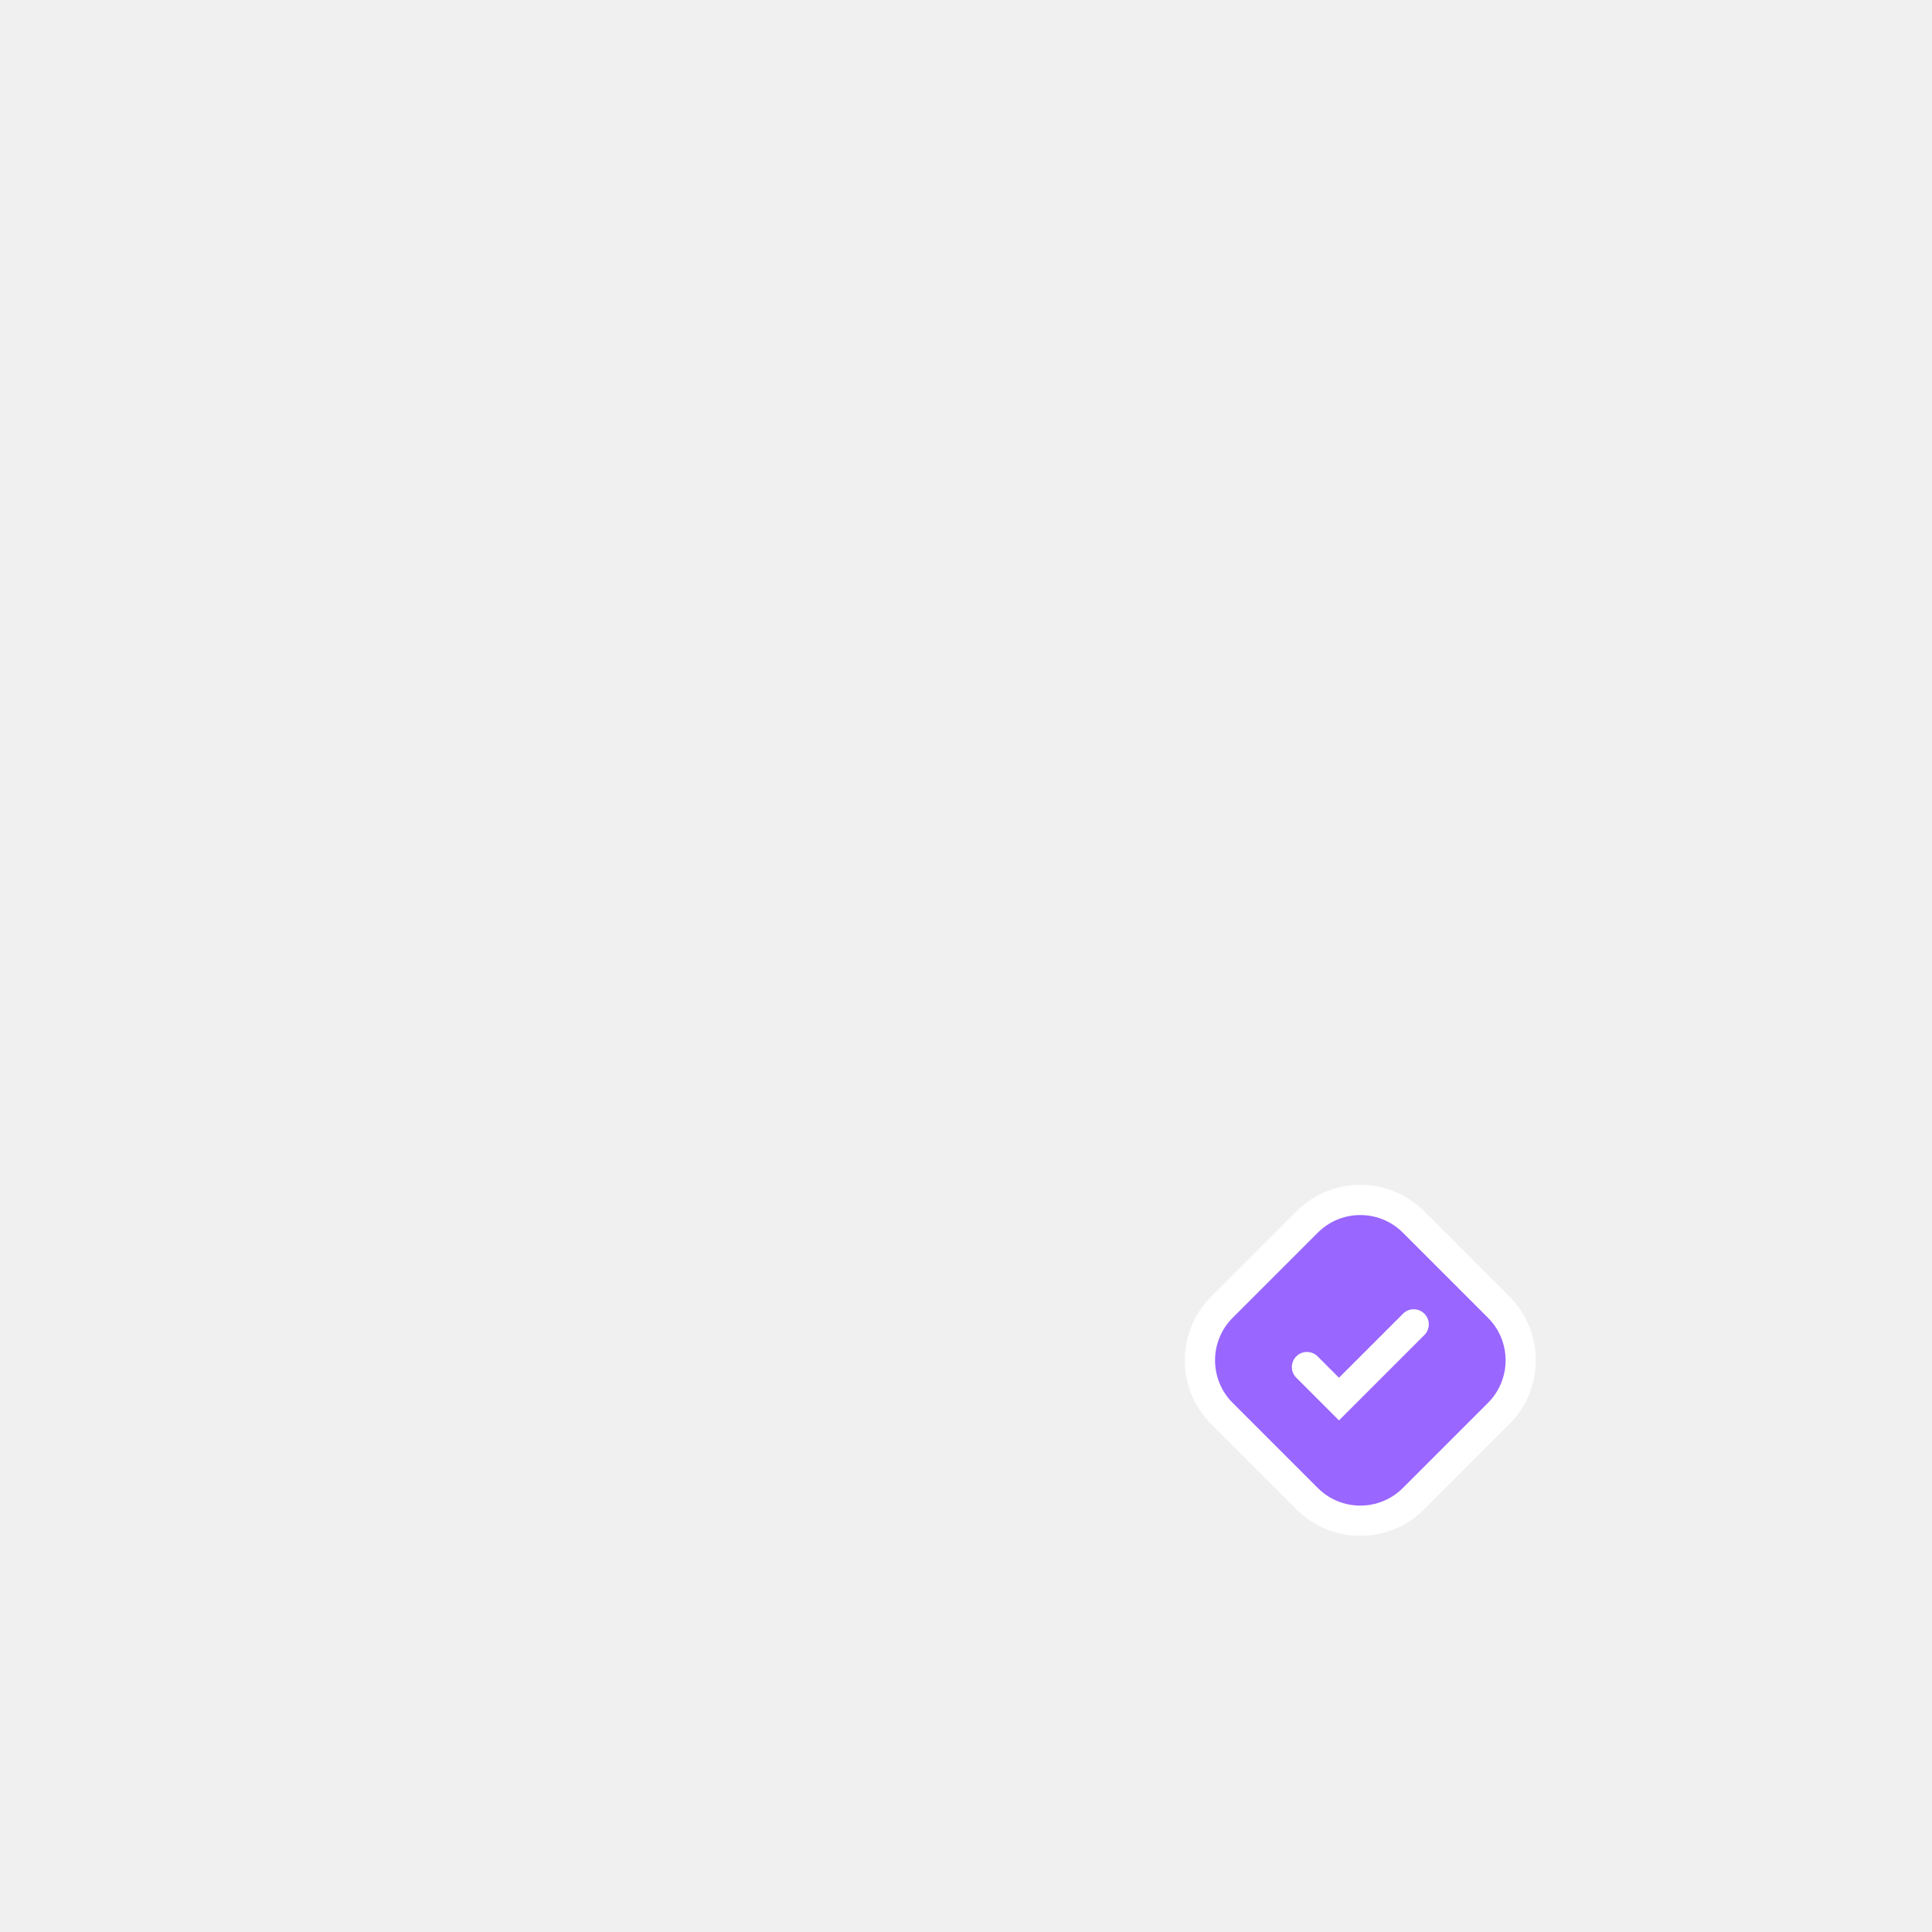
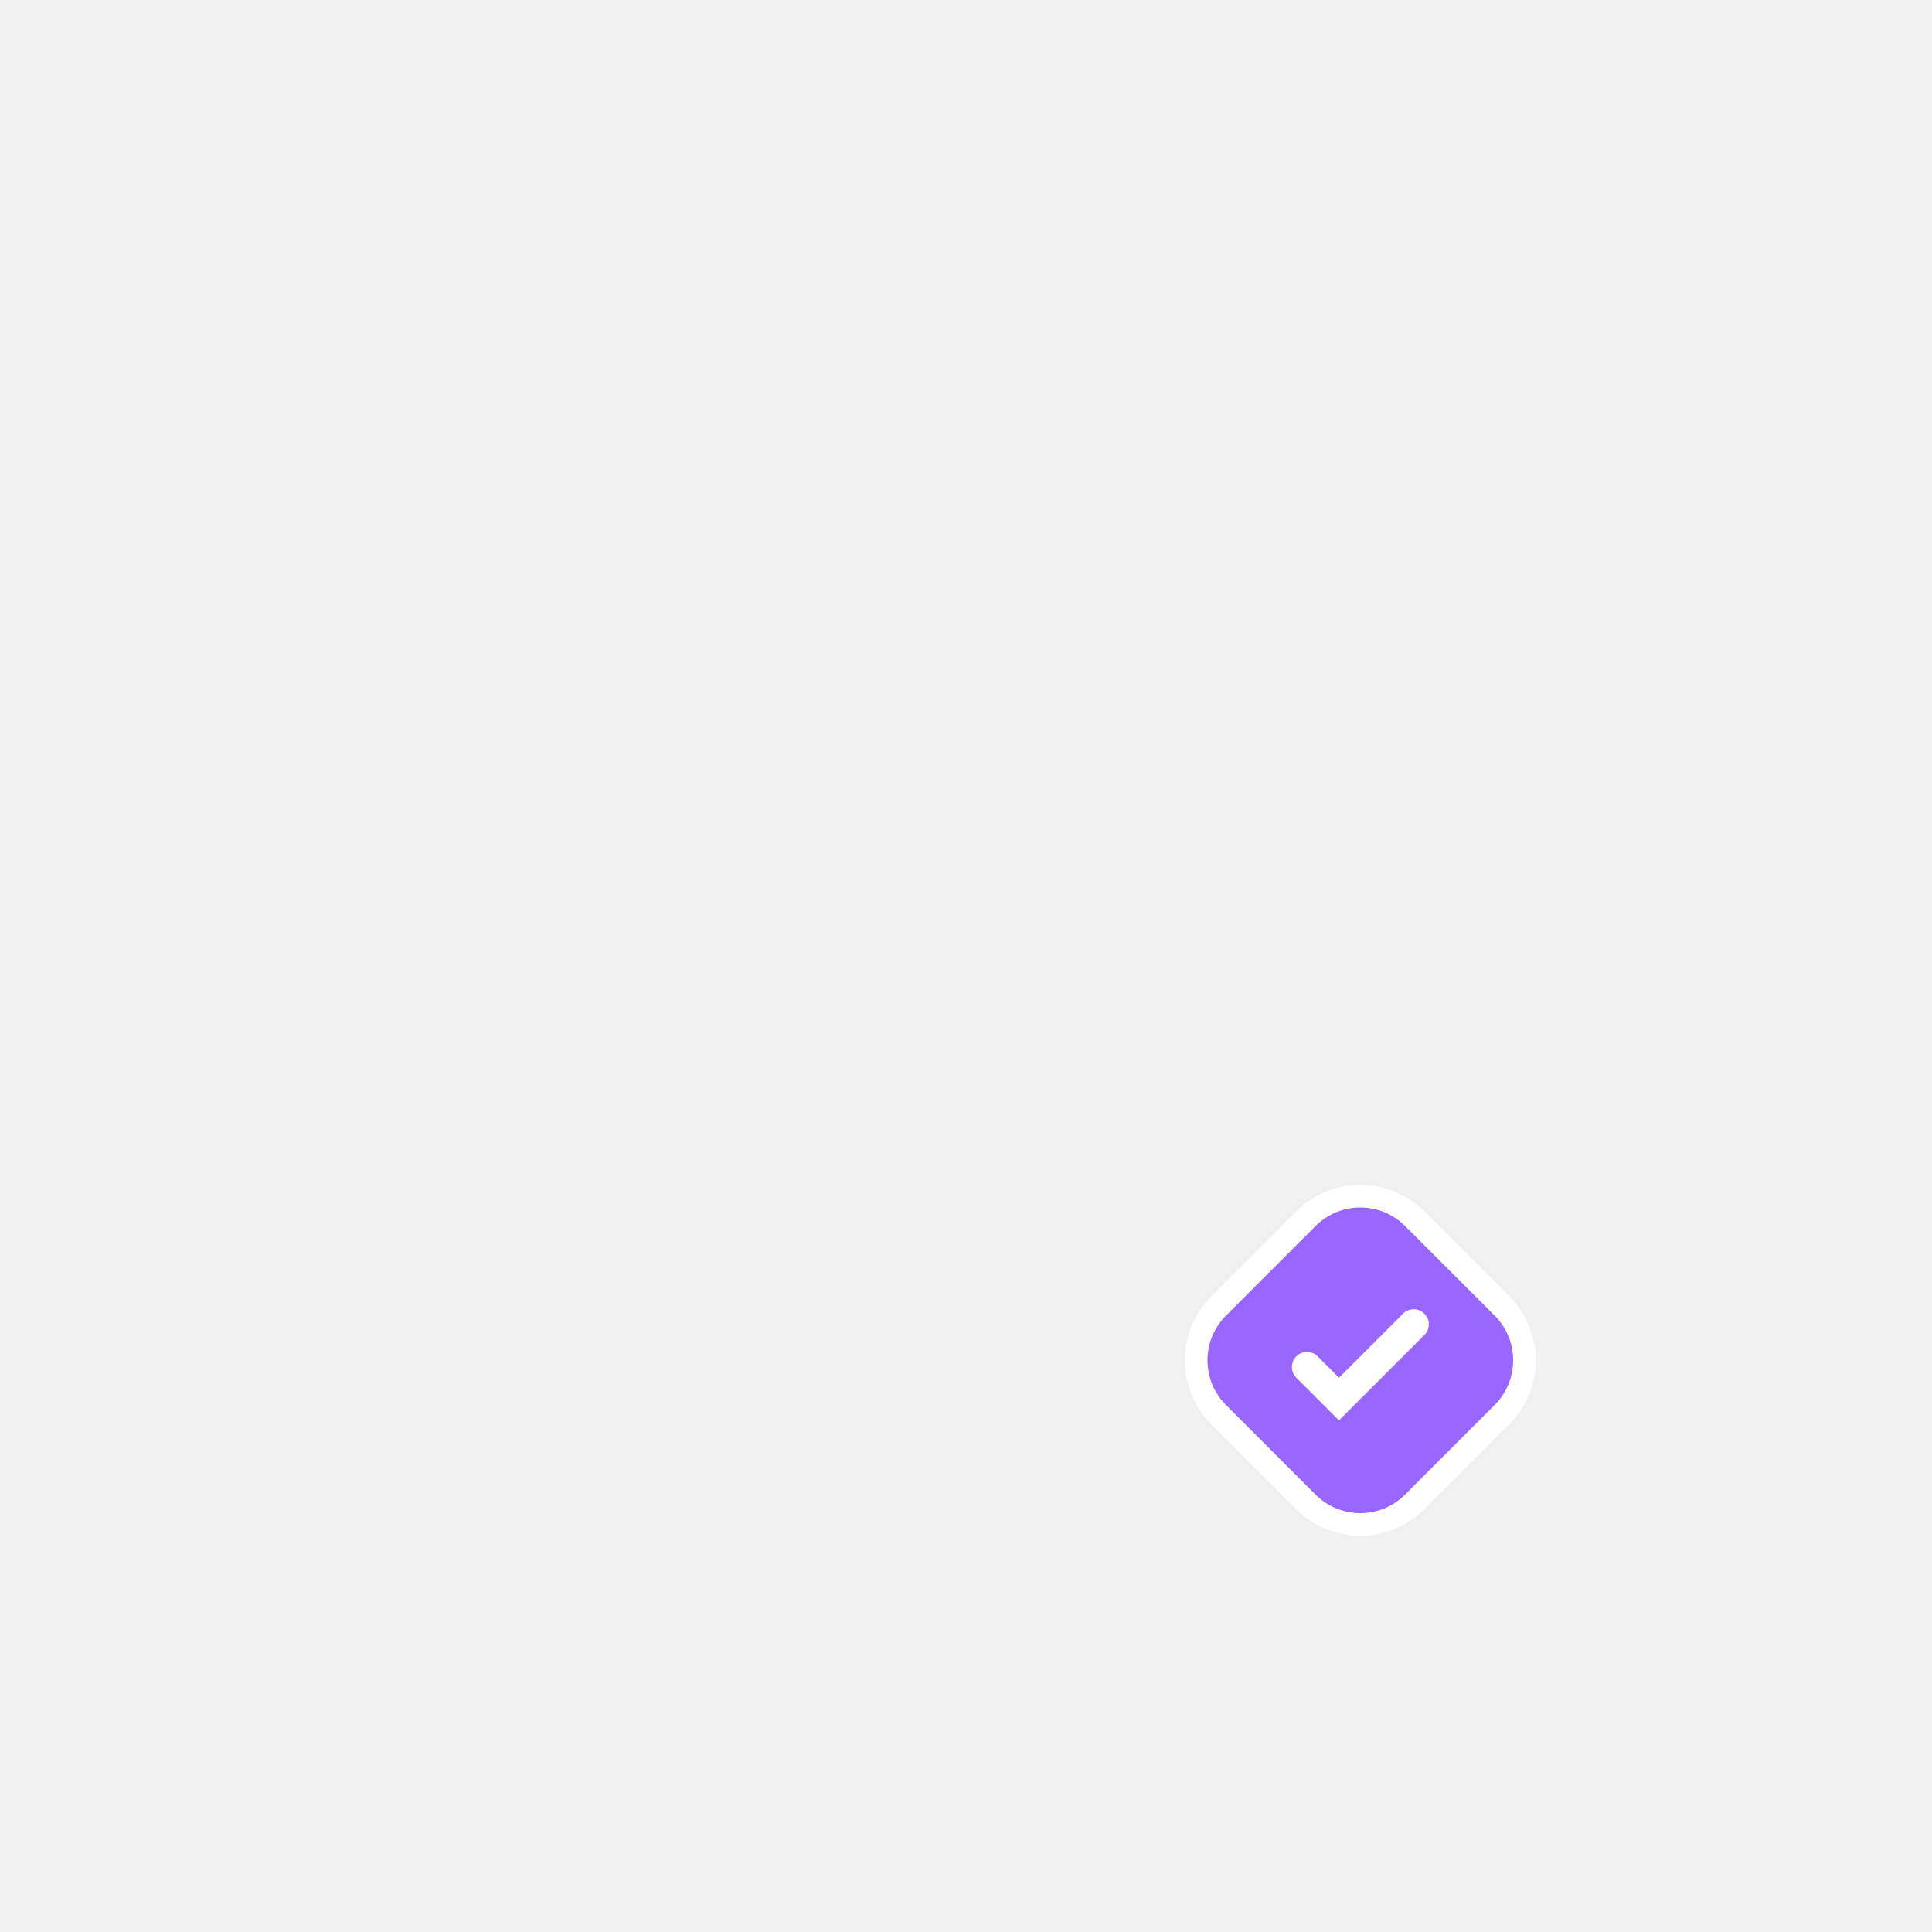
<svg xmlns="http://www.w3.org/2000/svg" viewBox="0 0 512 512" fill="none">
  <path d="M343.576 321.01C352.923 311.663 368.077 311.663 377.424 321.01L399.99 343.576C409.337 352.923 409.337 368.077 399.99 377.424L377.424 399.99C368.077 409.337 352.923 409.337 343.576 399.99L321.01 377.424C311.663 368.077 311.663 352.923 321.01 343.576L343.576 321.01Z" fill="white" />
-   <path d="M349.224 326.671C355.451 320.443 365.549 320.443 371.776 326.671L394.329 349.224C400.557 355.451 400.557 365.549 394.329 371.776L371.776 394.329C365.549 400.557 355.451 400.557 349.224 394.329L326.671 371.776C320.443 365.549 320.443 355.451 326.671 349.224L349.224 326.671Z" fill="#9966FF" />
+   <path d="M348.638 324.913C355.189 318.362 365.811 318.362 372.362 324.913L396.087 348.638C402.638 355.189 402.638 365.811 396.087 372.362L372.362 396.087C365.811 402.638 355.189 402.638 348.638 396.087L324.913 372.362C318.362 365.811 318.362 355.189 324.913 348.638L348.638 324.913Z" fill="#9966FF" />
  <path d="M377.472 353.799C379.034 352.237 379.034 349.704 377.472 348.142C375.91 346.58 373.378 346.58 371.815 348.142L354.845 365.112L349.188 359.455C347.626 357.893 345.093 357.893 343.531 359.455C341.969 361.017 341.969 363.55 343.531 365.112L354.845 376.426L377.472 353.799Z" fill="white" />
</svg>
